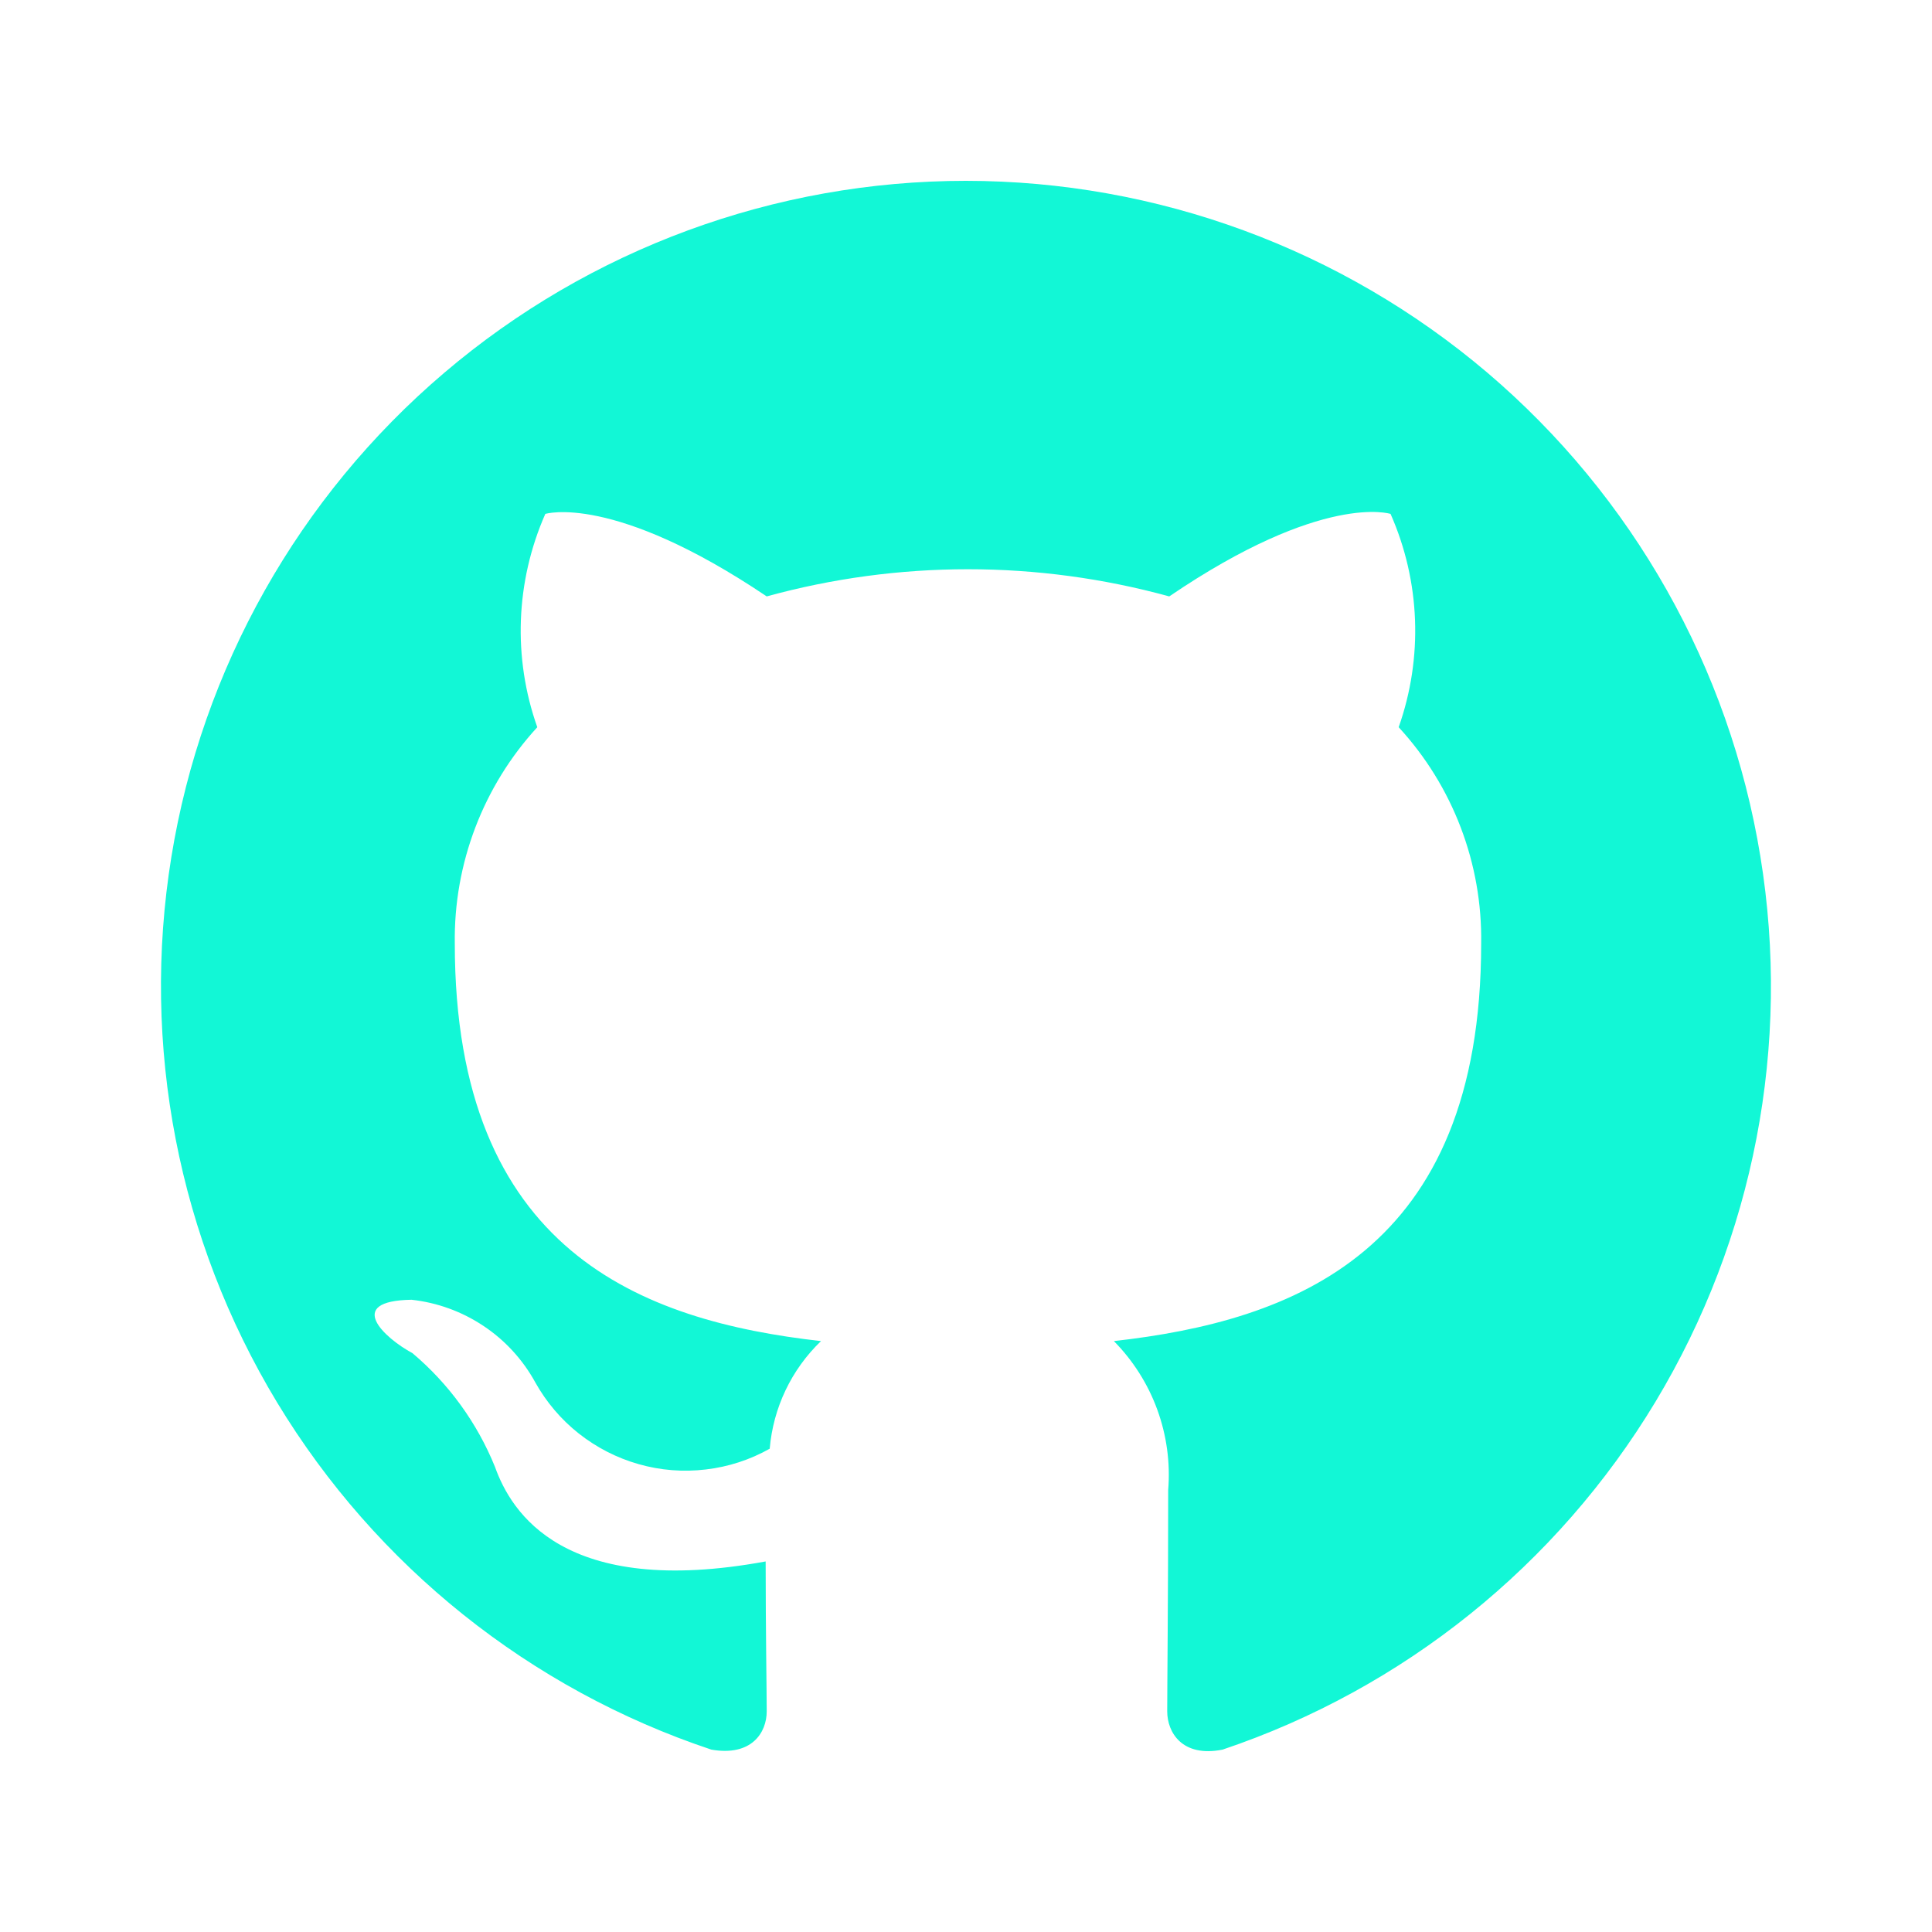
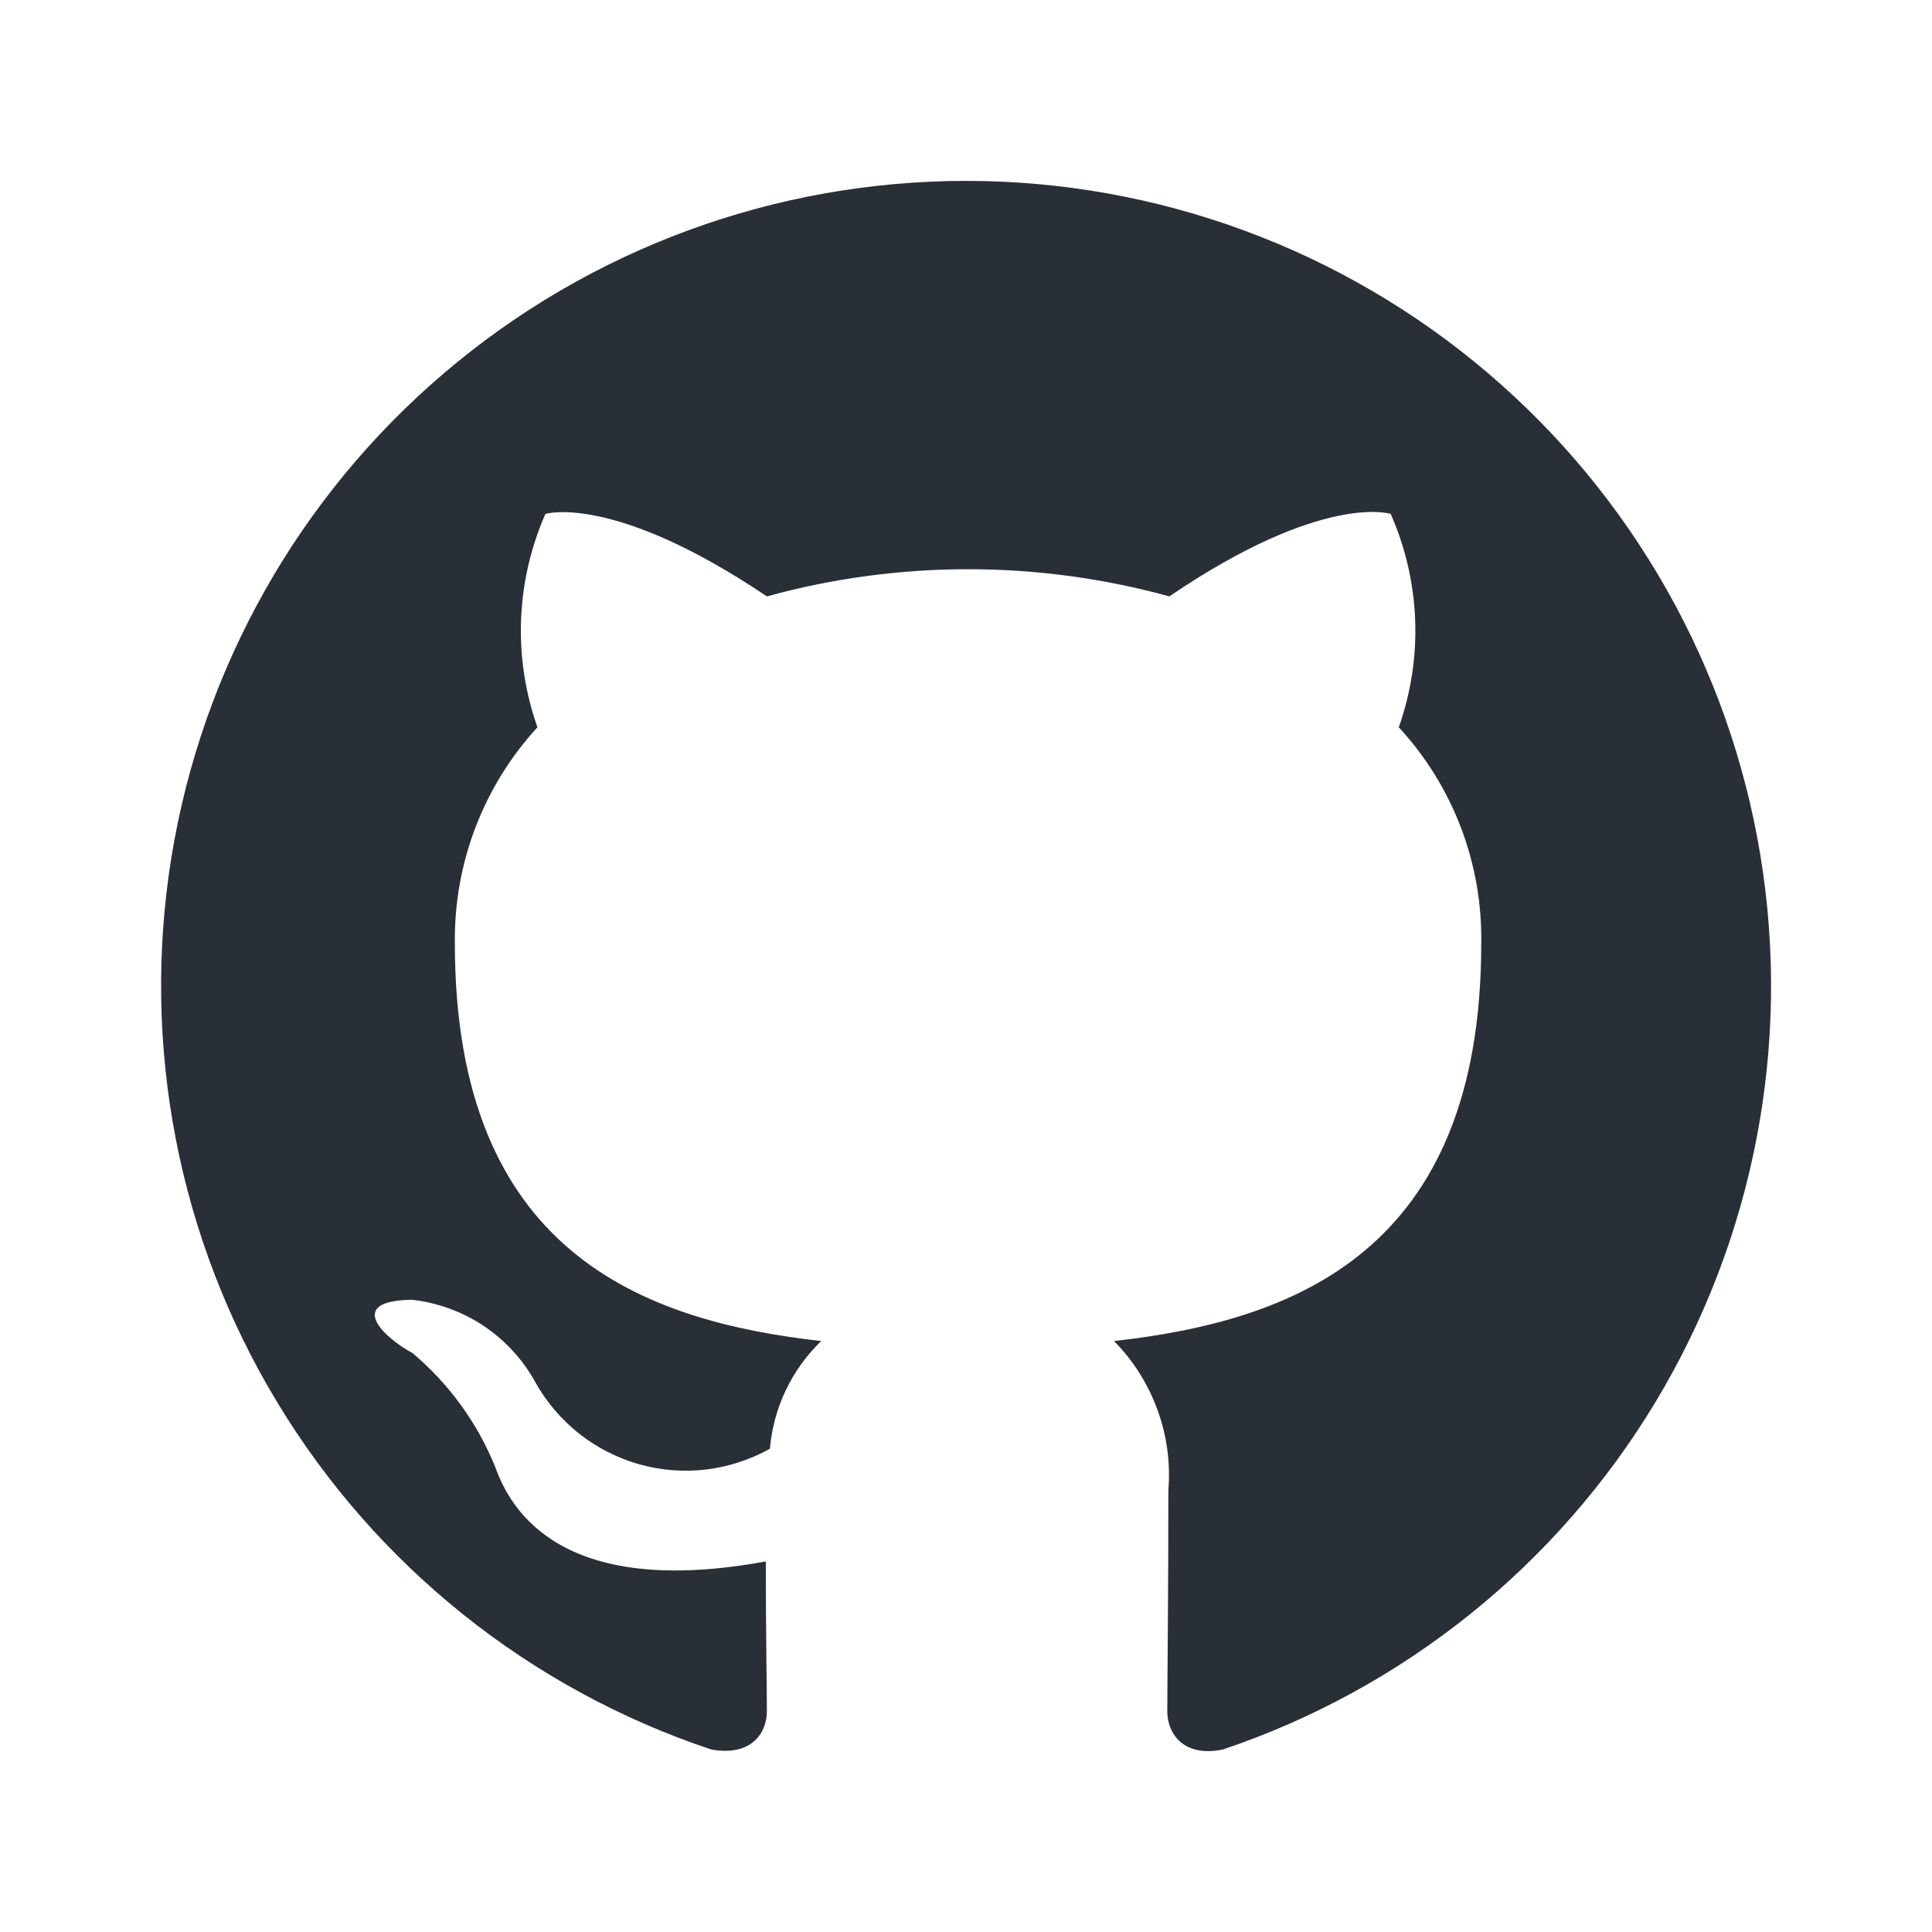
- <svg xmlns="http://www.w3.org/2000/svg" width="20" height="20" viewBox="0 0 20 20" fill="none">
+ <svg xmlns="http://www.w3.org/2000/svg" width="16" height="16" viewBox="0 0 16 16" fill="none">
  <g id="github">
-     <path id="Vector" d="M9.999 1.872C8.021 1.872 6.106 2.576 4.599 3.859C3.092 5.141 2.091 6.918 1.774 8.871C1.457 10.824 1.845 12.826 2.869 14.519C3.894 16.212 5.487 17.486 7.364 18.112C7.781 18.185 7.937 17.935 7.937 17.716C7.937 17.518 7.926 16.862 7.926 16.164C5.833 16.549 5.291 15.653 5.124 15.185C4.939 14.729 4.646 14.325 4.27 14.008C3.979 13.851 3.562 13.466 4.26 13.455C4.526 13.484 4.782 13.577 5.005 13.726C5.228 13.874 5.412 14.075 5.541 14.31C5.655 14.514 5.808 14.695 5.992 14.84C6.176 14.985 6.386 15.093 6.612 15.157C6.837 15.221 7.073 15.24 7.306 15.212C7.539 15.185 7.764 15.112 7.968 14.997C8.004 14.573 8.193 14.177 8.499 13.883C6.645 13.674 4.708 12.955 4.708 9.768C4.696 8.94 5.002 8.138 5.562 7.528C5.307 6.809 5.337 6.019 5.645 5.32C5.645 5.32 6.343 5.101 7.937 6.174C9.3 5.799 10.74 5.799 12.104 6.174C13.697 5.091 14.395 5.32 14.395 5.32C14.704 6.019 14.733 6.809 14.479 7.528C15.04 8.137 15.346 8.939 15.333 9.768C15.333 12.966 13.385 13.674 11.531 13.883C11.729 14.084 11.883 14.326 11.98 14.592C12.077 14.858 12.116 15.142 12.093 15.424C12.093 16.539 12.083 17.435 12.083 17.716C12.083 17.935 12.239 18.195 12.656 18.112C14.53 17.481 16.118 16.204 17.138 14.51C18.158 12.816 18.543 10.815 18.223 8.864C17.904 6.913 16.902 5.138 15.396 3.857C13.889 2.577 11.977 1.873 9.999 1.872Z" fill="#12F7D6" />
+     <path id="Vector" d="M8.001 1.498C6.418 1.498 4.886 2.061 3.681 3.087C2.475 4.113 1.674 5.534 1.42 7.097C1.167 8.659 1.477 10.261 2.297 11.615C3.116 12.97 4.391 13.989 5.892 14.489C6.226 14.548 6.351 14.348 6.351 14.173C6.351 14.014 6.342 13.489 6.342 12.931C4.667 13.239 4.234 12.523 4.101 12.148C3.953 11.783 3.718 11.46 3.417 11.206C3.184 11.081 2.851 10.773 3.409 10.764C3.622 10.787 3.827 10.862 4.005 10.98C4.184 11.1 4.331 11.26 4.434 11.448C4.525 11.611 4.648 11.755 4.795 11.872C4.942 11.988 5.11 12.074 5.291 12.126C5.471 12.177 5.66 12.192 5.846 12.17C6.032 12.148 6.212 12.089 6.376 11.998C6.405 11.659 6.556 11.342 6.801 11.106C5.317 10.939 3.767 10.364 3.767 7.814C3.758 7.152 4.002 6.511 4.451 6.023C4.247 5.447 4.271 4.815 4.517 4.256C4.517 4.256 5.076 4.081 6.351 4.939C7.442 4.639 8.593 4.639 9.684 4.939C10.959 4.073 11.517 4.256 11.517 4.256C11.764 4.815 11.788 5.447 11.584 6.023C12.034 6.51 12.278 7.151 12.267 7.814C12.267 10.373 10.709 10.939 9.226 11.106C9.385 11.267 9.507 11.461 9.585 11.674C9.663 11.886 9.694 12.113 9.676 12.339C9.676 13.231 9.667 13.948 9.667 14.173C9.667 14.348 9.792 14.556 10.126 14.489C11.625 13.985 12.896 12.963 13.712 11.608C14.527 10.253 14.835 8.652 14.58 7.091C14.325 5.53 13.523 4.11 12.318 3.086C11.113 2.061 9.582 1.498 8.001 1.498Z" fill="#292F36" />
  </g>
</svg>
